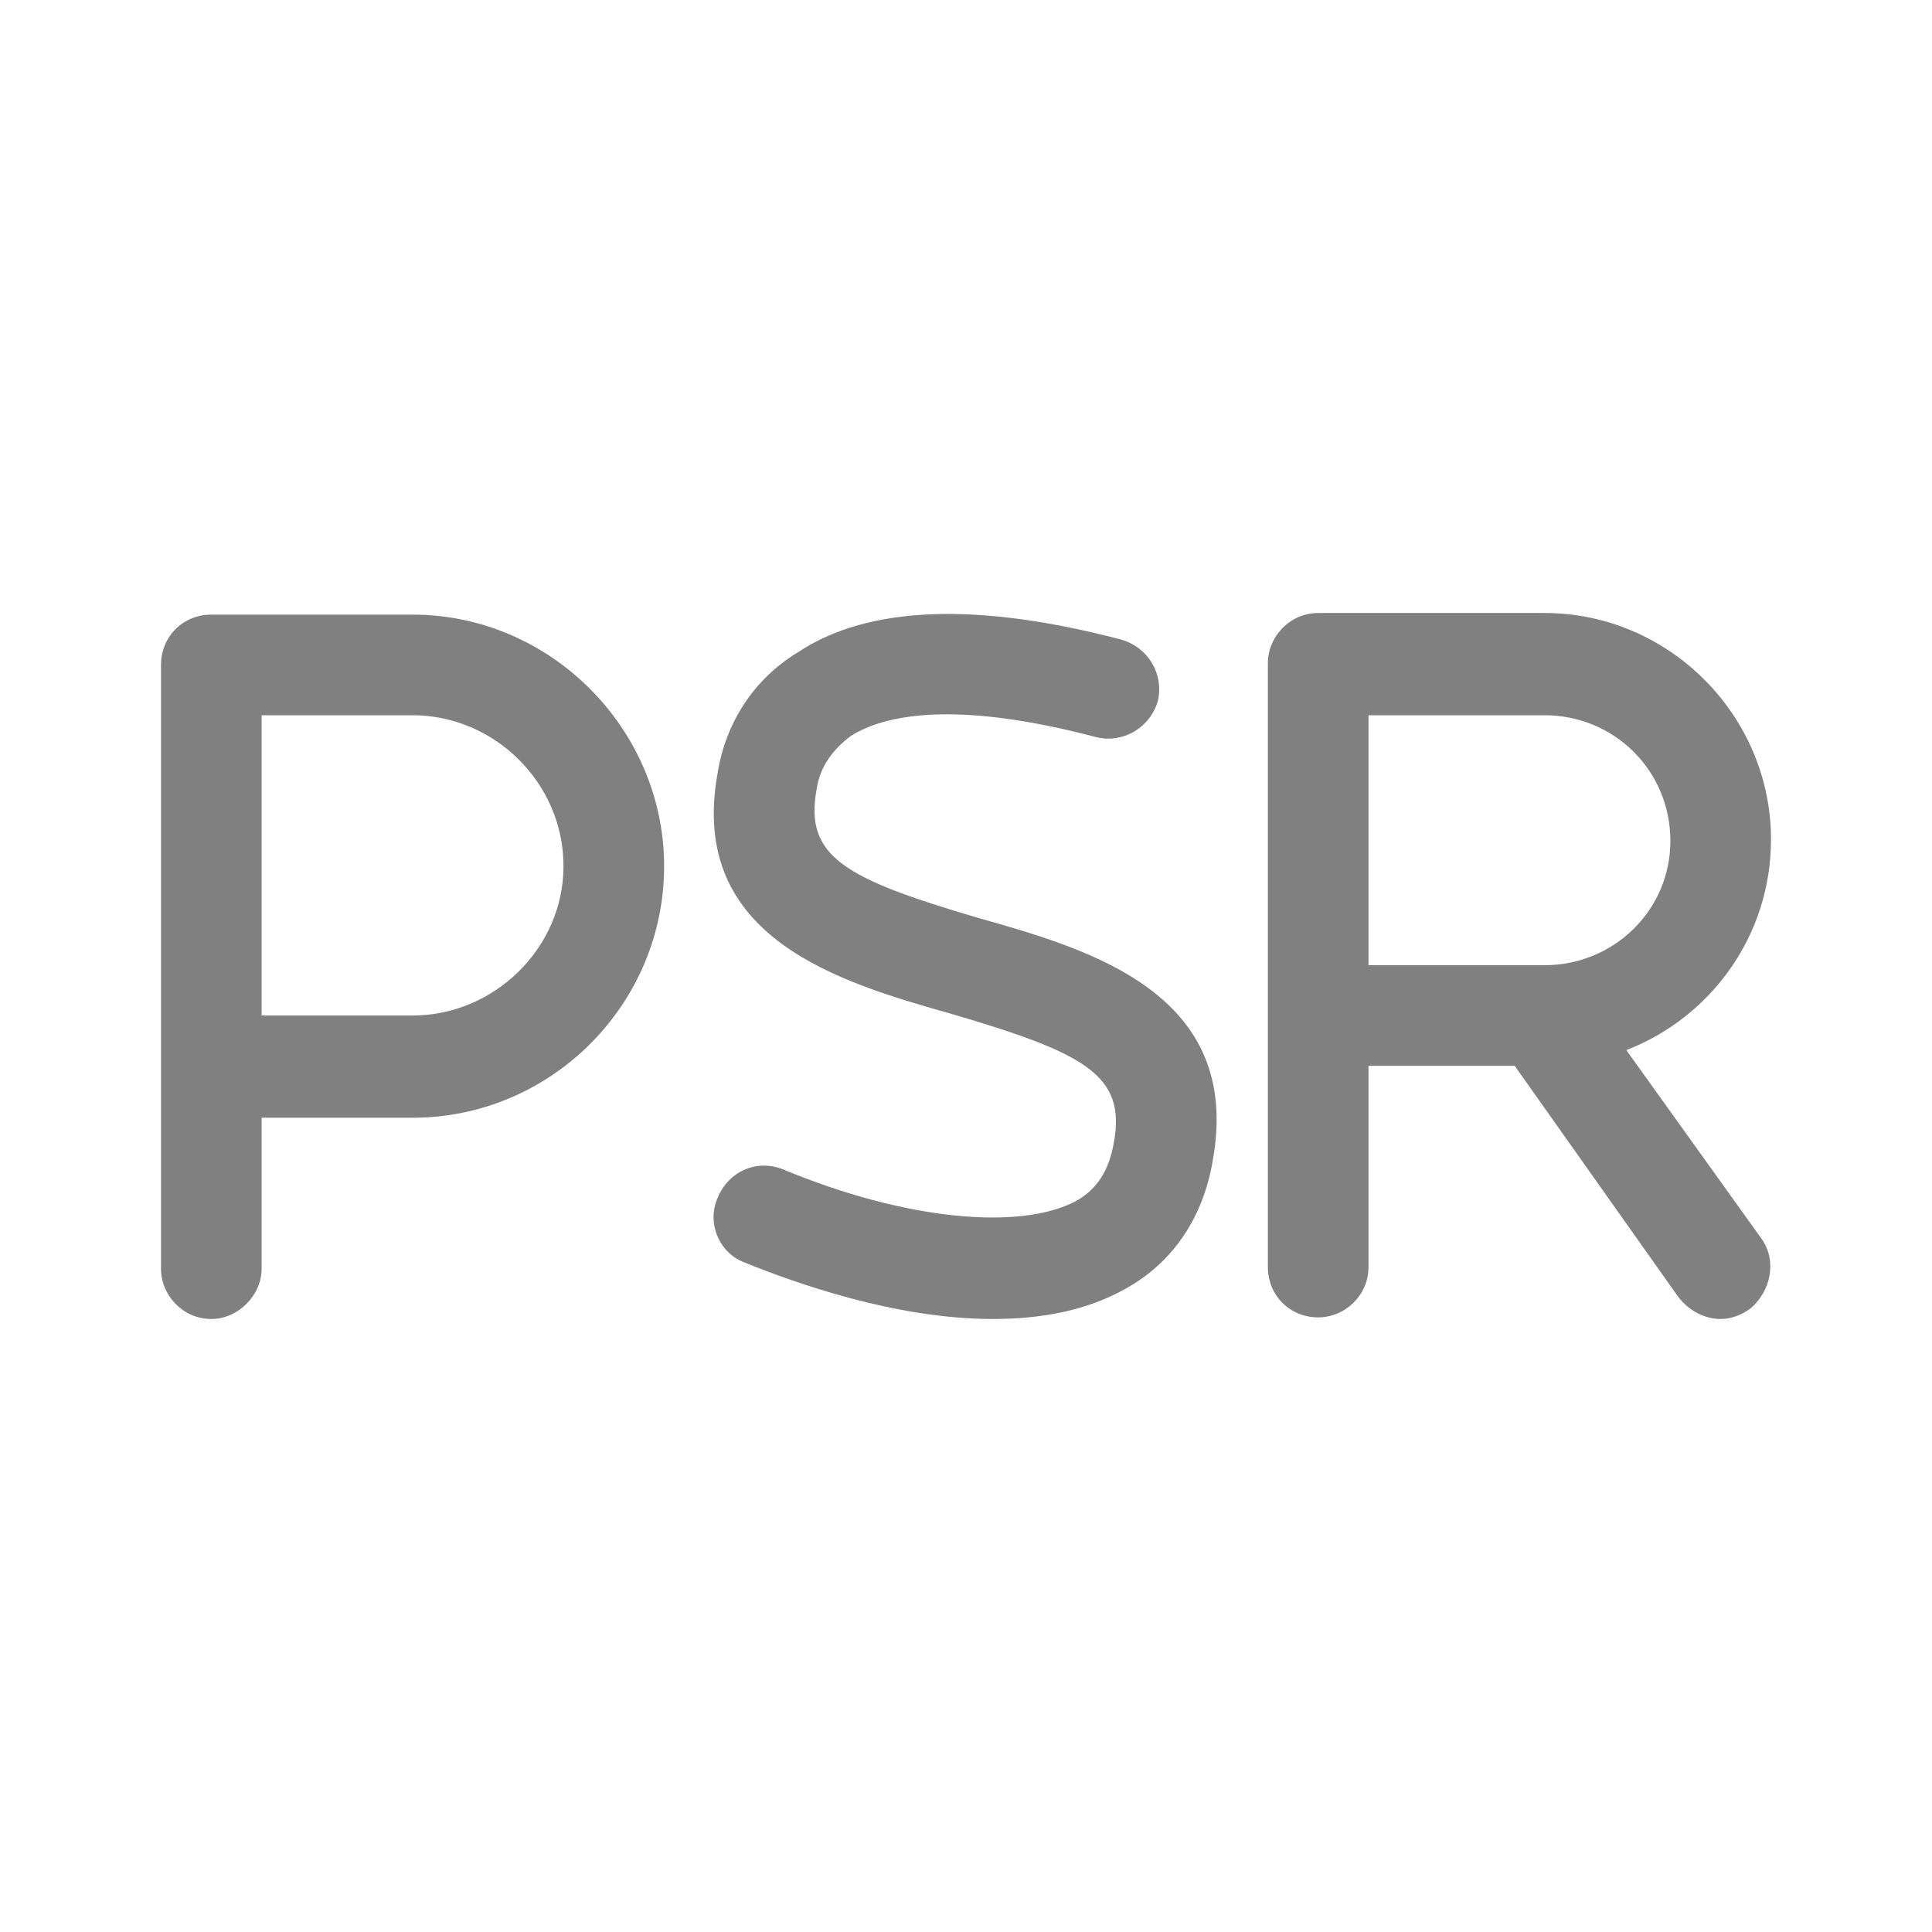
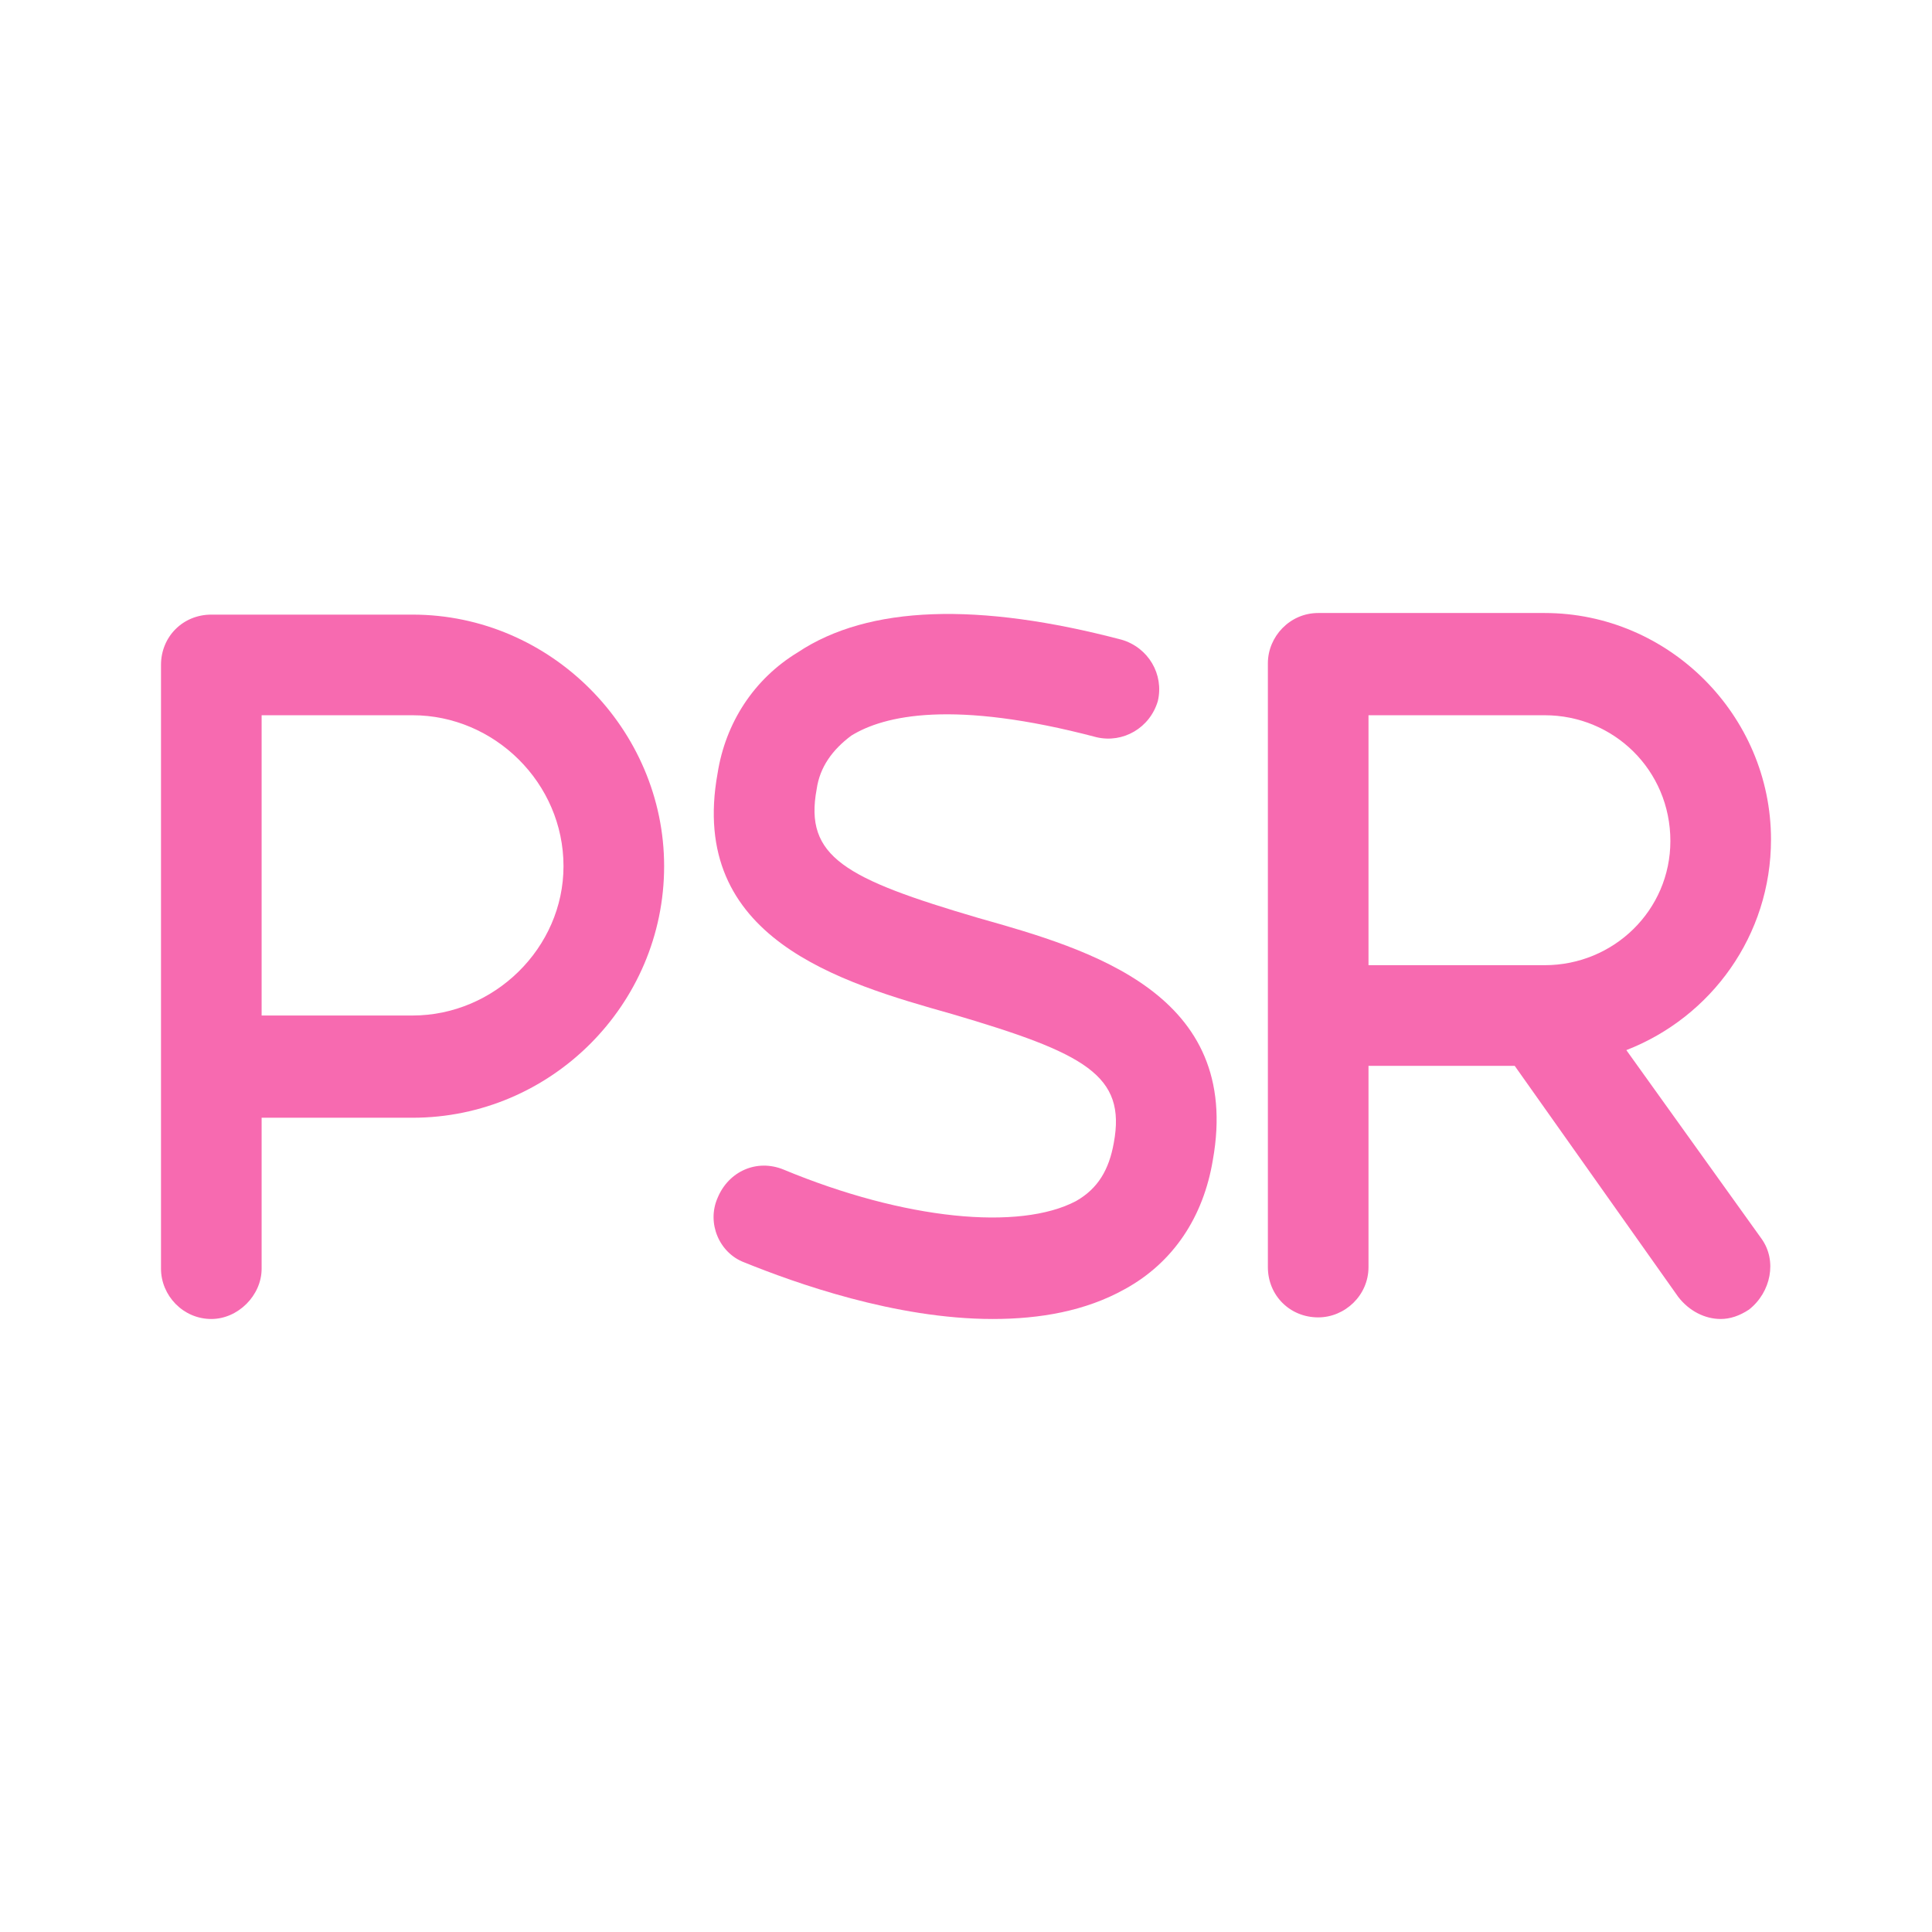
<svg xmlns="http://www.w3.org/2000/svg" width="24" height="24" viewBox="0 0 24 24" fill="none">
-   <path d="M5.125 7.635C6.844 7.635 8.25 9.061 8.25 10.76C8.25 12.479 6.844 13.885 5.125 13.885H3.25V15.76C3.25 16.092 2.957 16.385 2.625 16.385C2.273 16.385 2 16.092 2 15.76V8.26C2 7.908 2.273 7.635 2.625 7.635H5.125ZM5.125 12.615C6.141 12.615 7 11.775 7 10.76C7 9.725 6.141 8.885 5.125 8.885H3.25V12.615H5.125Z" fill="#808080" />
-   <path d="M15.066 14.412C14.949 15.115 14.578 15.682 13.973 16.014C13.484 16.287 12.918 16.385 12.332 16.385C11.121 16.385 9.871 15.935 9.246 15.682C8.934 15.565 8.777 15.193 8.914 14.881C9.051 14.549 9.402 14.393 9.734 14.529C11.238 15.154 12.664 15.291 13.367 14.92C13.641 14.764 13.777 14.529 13.836 14.197C13.992 13.357 13.484 13.084 11.824 12.596C10.438 12.205 8.543 11.658 8.914 9.607C9.012 8.982 9.363 8.436 9.91 8.104C10.789 7.518 12.156 7.479 13.934 7.947C14.266 8.045 14.461 8.377 14.383 8.709C14.285 9.041 13.953 9.236 13.621 9.158C11.844 8.689 10.984 8.885 10.574 9.139C10.34 9.314 10.184 9.529 10.145 9.803C9.988 10.643 10.496 10.916 12.156 11.404C13.543 11.795 15.438 12.342 15.066 14.412Z" fill="#808080" />
-   <path d="M20.203 13.045L21.883 15.389C22.078 15.662 22 16.053 21.727 16.268C21.609 16.346 21.492 16.385 21.375 16.385C21.18 16.385 20.984 16.287 20.848 16.111L18.816 13.24H17V15.74C17 16.092 16.707 16.365 16.375 16.365C16.023 16.365 15.75 16.092 15.75 15.74V8.24C15.75 7.908 16.023 7.615 16.375 7.615H19.188C20.73 7.615 22 8.885 22 10.428C22 11.619 21.258 12.635 20.203 13.045ZM17 8.885V11.99H19.188C20.047 11.99 20.75 11.307 20.75 10.447C20.75 9.568 20.047 8.885 19.188 8.885H17Z" fill="#808080" />
+   <path d="M5.125 7.635C6.844 7.635 8.25 9.061 8.25 10.76C8.25 12.479 6.844 13.885 5.125 13.885H3.25V15.76C3.25 16.092 2.957 16.385 2.625 16.385C2.273 16.385 2 16.092 2 15.76V8.26C2 7.908 2.273 7.635 2.625 7.635H5.125ZM5.125 12.615C6.141 12.615 7 11.775 7 10.76C7 9.725 6.141 8.885 5.125 8.885H3.25V12.615H5.125Z" fill="#f76ab0" />
+   <path d="M15.066 14.412C14.949 15.115 14.578 15.682 13.973 16.014C13.484 16.287 12.918 16.385 12.332 16.385C11.121 16.385 9.871 15.935 9.246 15.682C8.934 15.565 8.777 15.193 8.914 14.881C9.051 14.549 9.402 14.393 9.734 14.529C11.238 15.154 12.664 15.291 13.367 14.92C13.641 14.764 13.777 14.529 13.836 14.197C13.992 13.357 13.484 13.084 11.824 12.596C10.438 12.205 8.543 11.658 8.914 9.607C9.012 8.982 9.363 8.436 9.91 8.104C10.789 7.518 12.156 7.479 13.934 7.947C14.266 8.045 14.461 8.377 14.383 8.709C14.285 9.041 13.953 9.236 13.621 9.158C11.844 8.689 10.984 8.885 10.574 9.139C10.34 9.314 10.184 9.529 10.145 9.803C9.988 10.643 10.496 10.916 12.156 11.404C13.543 11.795 15.438 12.342 15.066 14.412Z" fill="#f76ab0" />
+   <path d="M20.203 13.045L21.883 15.389C22.078 15.662 22 16.053 21.727 16.268C21.609 16.346 21.492 16.385 21.375 16.385C21.18 16.385 20.984 16.287 20.848 16.111L18.816 13.24H17V15.74C17 16.092 16.707 16.365 16.375 16.365C16.023 16.365 15.75 16.092 15.75 15.74V8.24C15.75 7.908 16.023 7.615 16.375 7.615H19.188C20.73 7.615 22 8.885 22 10.428C22 11.619 21.258 12.635 20.203 13.045ZM17 8.885V11.99H19.188C20.047 11.99 20.75 11.307 20.75 10.447C20.75 9.568 20.047 8.885 19.188 8.885H17Z" fill="#f76ab0" />
</svg>
